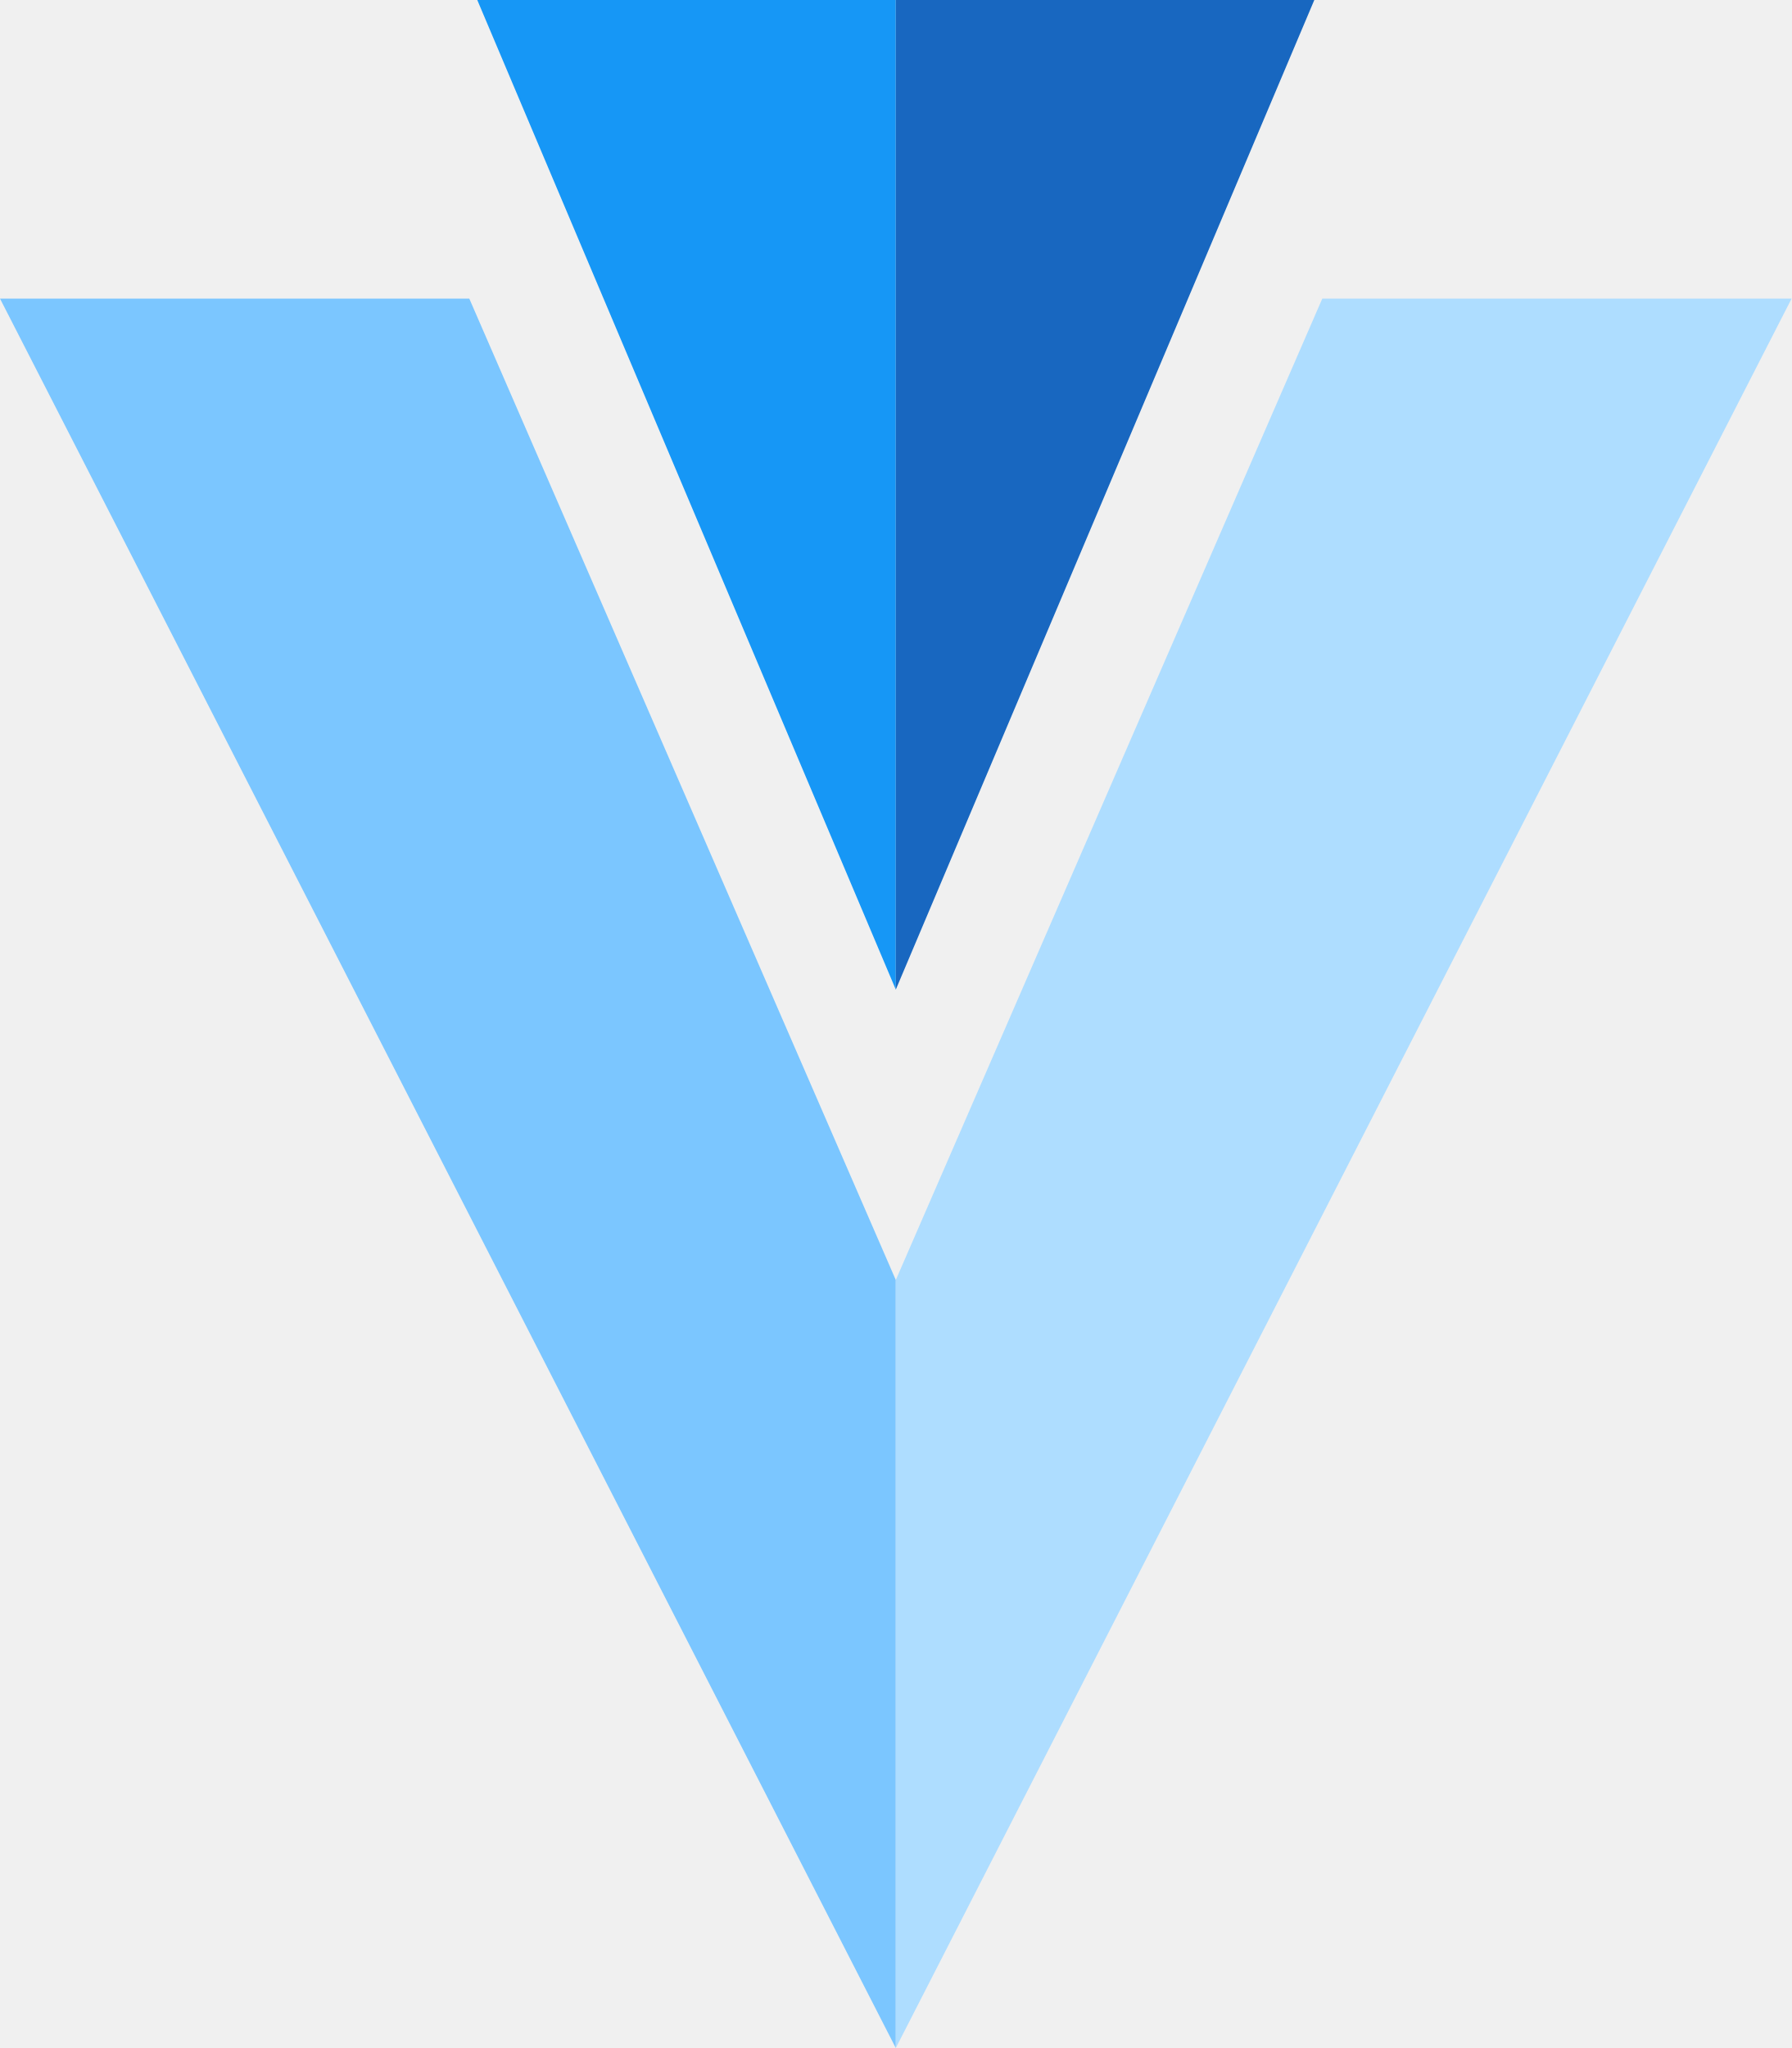
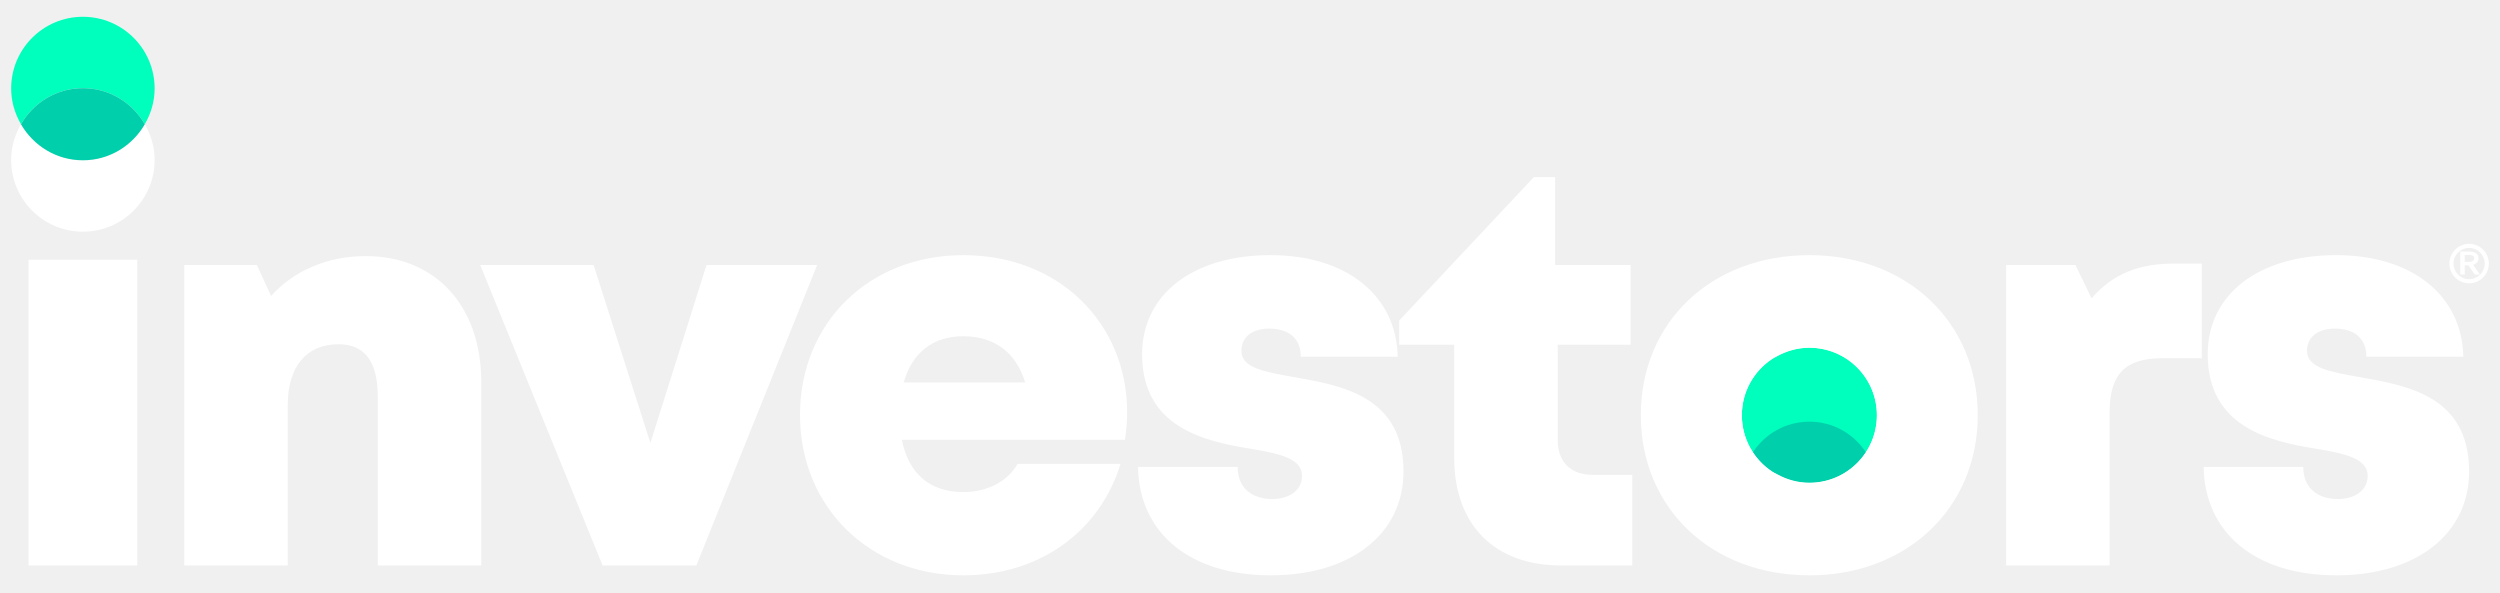
- <svg xmlns="http://www.w3.org/2000/svg" id="Layer_1" data-name="Layer 1" viewBox="0 0 87.5 100">
-   <defs>
-     <style>.cls-1{fill:#1697f6;}.cls-2{fill:#7bc6ff;}.cls-3{fill:#1867c0;}.cls-4{fill:#aeddff;}</style>
-   </defs>
-   <polyline class="cls-1" points="43.75 0 23.31 0 43.75 48.32" />
-   <polygon class="cls-2" points="43.75 62.5 43.75 100 0 14.58 22.92 14.58 43.75 62.5" />
-   <polyline class="cls-3" points="43.75 0 64.19 0 43.75 48.32" />
-   <polygon class="cls-4" points="64.58 14.58 87.5 14.58 43.75 100 43.75 62.5 64.58 14.58" />
+ <svg xmlns="http://www.w3.org/2000/svg" width="152px" height="36px" viewBox="0 0 152 36" version="1.1">
+   <g id="logo" stroke="none" stroke-width="1" fill="none" fill-rule="evenodd">
+     <g id="编组-68">
+       <g id="编组">
+         <polygon id="Fill-1" points="0.001 36 152 36 152 0 0.001 0" />
+         <polygon id="Fill-2" fill="#FFFFFF" points="1.735 34.38 8.345 34.38 8.345 15.791 1.735 15.791" />
+         <g transform="translate(0, 1)">
+           <path d="M29.262,22.241 L29.262,33.381 L22.969,33.381 L22.969,23.111 C22.969,20.984 22.17,19.929 20.586,19.929 C18.624,19.929 17.495,21.3 17.495,23.625 L17.495,33.381 L11.202,33.381 L11.202,15.112 L15.617,15.112 L16.482,16.996 C17.842,15.48 19.87,14.571 22.233,14.571 C26.476,14.571 29.262,17.587 29.262,22.241" id="Fill-3" fill="#FFFFFF" />
+           <polygon id="Fill-5" fill="#FFFFFF" points="49.683 15.112 42.338 33.381 36.638 33.381 29.196 15.112 36.09 15.112 39.543 25.931 42.957 15.112" />
+           <path d="M54.945,22.254 L62.331,22.254 C61.779,20.429 60.463,19.443 58.563,19.443 C56.729,19.443 55.455,20.44 54.945,22.254 L54.945,22.254 Z M68.53,24.073 C68.53,24.624 68.482,25.174 68.4,25.739 L54.835,25.739 C55.246,27.835 56.577,28.918 58.564,28.918 C60.034,28.918 61.261,28.275 61.867,27.205 L68.129,27.205 C66.843,31.374 63.147,33.98 58.564,33.98 C52.863,33.98 48.64,29.814 48.64,24.232 C48.64,18.631 52.83,14.513 58.564,14.513 C64.453,14.513 68.53,18.714 68.53,24.072 L68.53,24.073 Z" id="Fill-7" fill="#FFFFFF" />
+           <path d="M77.255,33.979 C72.276,33.979 69.249,31.349 69.192,27.391 L75.249,27.391 C75.249,28.727 76.179,29.342 77.372,29.342 C78.293,29.342 79.165,28.873 79.165,27.928 C79.165,26.875 77.782,26.574 76.027,26.284 C73.194,25.825 69.44,24.97 69.44,20.539 C69.44,16.876 72.56,14.512 77.24,14.512 C81.893,14.512 84.908,16.988 84.98,20.689 L79.087,20.689 C79.087,19.523 78.303,18.98 77.162,18.98 C76.153,18.98 75.476,19.48 75.476,20.327 C75.476,21.367 76.873,21.608 78.609,21.917 C81.495,22.43 85.332,23.03 85.332,27.664 C85.332,31.481 82.109,33.98 77.254,33.98 L77.255,33.979 Z" id="Fill-9" fill="#FFFFFF" />
+           <path d="M99.242,27.87 L99.242,33.381 L94.912,33.381 C90.872,33.381 88.417,30.911 88.417,26.851 L88.417,19.958 L85.073,19.958 L85.073,18.487 L93.258,9.77 L94.551,9.77 L94.551,15.112 L99.14,15.112 L99.14,19.958 L94.71,19.958 L94.71,25.772 C94.71,27.08 95.499,27.87 96.827,27.87 L99.242,27.87 Z" id="Fill-11" fill="#FFFFFF" />
+           <path d="M133.868,15.025 L133.868,20.783 L131.425,20.783 C129.197,20.783 128.264,21.76 128.264,24.09 L128.264,33.38 L121.972,33.38 L121.972,15.112 L126.187,15.112 L127.169,17.139 C128.457,15.649 130.027,15.025 132.201,15.025 L133.868,15.025 Z" id="Fill-13" fill="#FFFFFF" />
+           <path d="M142.045,33.979 C137.066,33.979 134.039,31.349 133.982,27.391 L140.038,27.391 C140.038,28.727 140.969,29.342 142.161,29.342 C143.082,29.342 143.955,28.873 143.955,27.928 C143.955,26.875 142.572,26.574 140.816,26.284 C137.983,25.825 134.229,24.97 134.229,20.539 C134.229,16.876 137.349,14.512 142.03,14.512 C146.683,14.512 149.697,16.988 149.77,20.689 L143.876,20.689 C143.876,19.523 143.092,18.98 141.952,18.98 C140.943,18.98 140.266,19.48 140.266,20.327 C140.266,21.367 141.663,21.608 143.399,21.917 C146.284,22.43 150.121,23.03 150.121,27.664 C150.121,31.481 146.899,33.98 142.044,33.98 L142.045,33.979 Z" id="Fill-15" fill="#FFFFFF" />
+           <path d="M150.122,15.974 C149.599,15.974 149.173,15.548 149.173,15.025 C149.173,14.501 149.599,14.075 150.122,14.075 C150.645,14.075 151.071,14.501 151.071,15.025 C151.071,15.548 150.645,15.974 150.122,15.974 M150.122,13.825 C149.461,13.825 148.922,14.363 148.922,15.025 C148.922,15.686 149.461,16.225 150.122,16.225 C150.784,16.225 151.322,15.686 151.322,15.025 C151.322,14.363 150.784,13.825 150.122,13.825" id="Fill-17" fill="#FFFFFF" />
+           <path d="M150.427,14.703 C150.427,14.758 150.427,14.923 150.081,14.923 L149.854,14.923 L149.854,14.502 L150.081,14.502 C150.385,14.502 150.427,14.599 150.427,14.703 L150.427,14.703 Z M150.363,15.099 C150.577,15.039 150.695,14.9 150.695,14.703 C150.695,14.516 150.594,14.295 150.112,14.295 L149.583,14.295 L149.583,15.691 L149.854,15.691 L149.854,15.13 L150.082,15.13 L150.463,15.691 L150.775,15.691 L150.363,15.099 Z" id="Fill-19" fill="#FFFFFF" />
+           <path d="M5.04,8.745 C3.425,8.745 2.031,7.857 1.276,6.554 C0.906,7.194 0.678,7.93 0.678,8.724 C0.678,11.133 2.631,13.086 5.04,13.086 C7.449,13.086 9.402,11.133 9.402,8.724 C9.402,7.93 9.174,7.194 8.803,6.554 C8.049,7.857 6.654,8.745 5.04,8.745" id="Fill-21" fill="#FFFFFF" />
+           <path d="M5.04,4.361 C6.654,4.361 8.049,5.249 8.803,6.553 C9.174,5.912 9.402,5.176 9.402,4.382 C9.402,1.973 7.449,0.02 5.04,0.02 C2.631,0.02 0.678,1.973 0.678,4.382 C0.678,5.176 0.906,5.912 1.276,6.553 C2.031,5.249 3.425,4.361 5.04,4.361" id="Fill-23" fill="#00FFBC" />
+           <path d="M5.04,8.745 C6.654,8.745 8.049,7.857 8.803,6.554 C8.049,5.249 6.654,4.361 5.04,4.361 C3.425,4.361 2.031,5.249 1.276,6.554 C2.031,7.857 3.425,8.745 5.04,8.745" id="Fill-25" fill="#00CFAC" />
+           <path d="M114.115,24.247 C114.115,26.514 112.277,28.351 110.011,28.351 C107.744,28.351 105.906,26.514 105.906,24.247 C105.906,21.979 107.744,20.142 110.011,20.142 C112.277,20.142 114.115,21.979 114.115,24.247" id="Fill-27" fill="#00FFBC" />
+           <path d="M110.01,28.351 C111.447,28.351 112.709,27.612 113.443,26.494 C112.709,25.376 111.447,24.637 110.01,24.637 C108.573,24.637 107.311,25.376 106.577,26.494 C107.311,27.612 108.573,28.351 110.01,28.351" id="Fill-29" fill="#00CFAC" />
+           <path d="M110.01,28.351 C109.301,28.351 108.644,28.155 108.062,27.838 C107.953,27.78 107.838,27.73 107.737,27.662 C106.634,26.926 105.906,25.672 105.906,24.247 C105.906,22.82 106.634,21.566 107.738,20.83 C107.83,20.768 107.936,20.723 108.034,20.669 C108.623,20.343 109.29,20.142 110.01,20.142 C112.277,20.142 114.114,21.979 114.114,24.247 C114.114,26.513 112.277,28.351 110.01,28.351 M110.005,14.513 C104.048,14.513 99.762,18.583 99.762,24.246 C99.762,29.89 104.048,33.98 110.005,33.98 C115.942,33.98 120.247,29.89 120.247,24.246 C120.247,18.583 115.942,14.513 110.005,14.513" id="Fill-31" fill="#FFFFFF" />
+         </g>
+       </g>
+     </g>
+   </g>
</svg>
